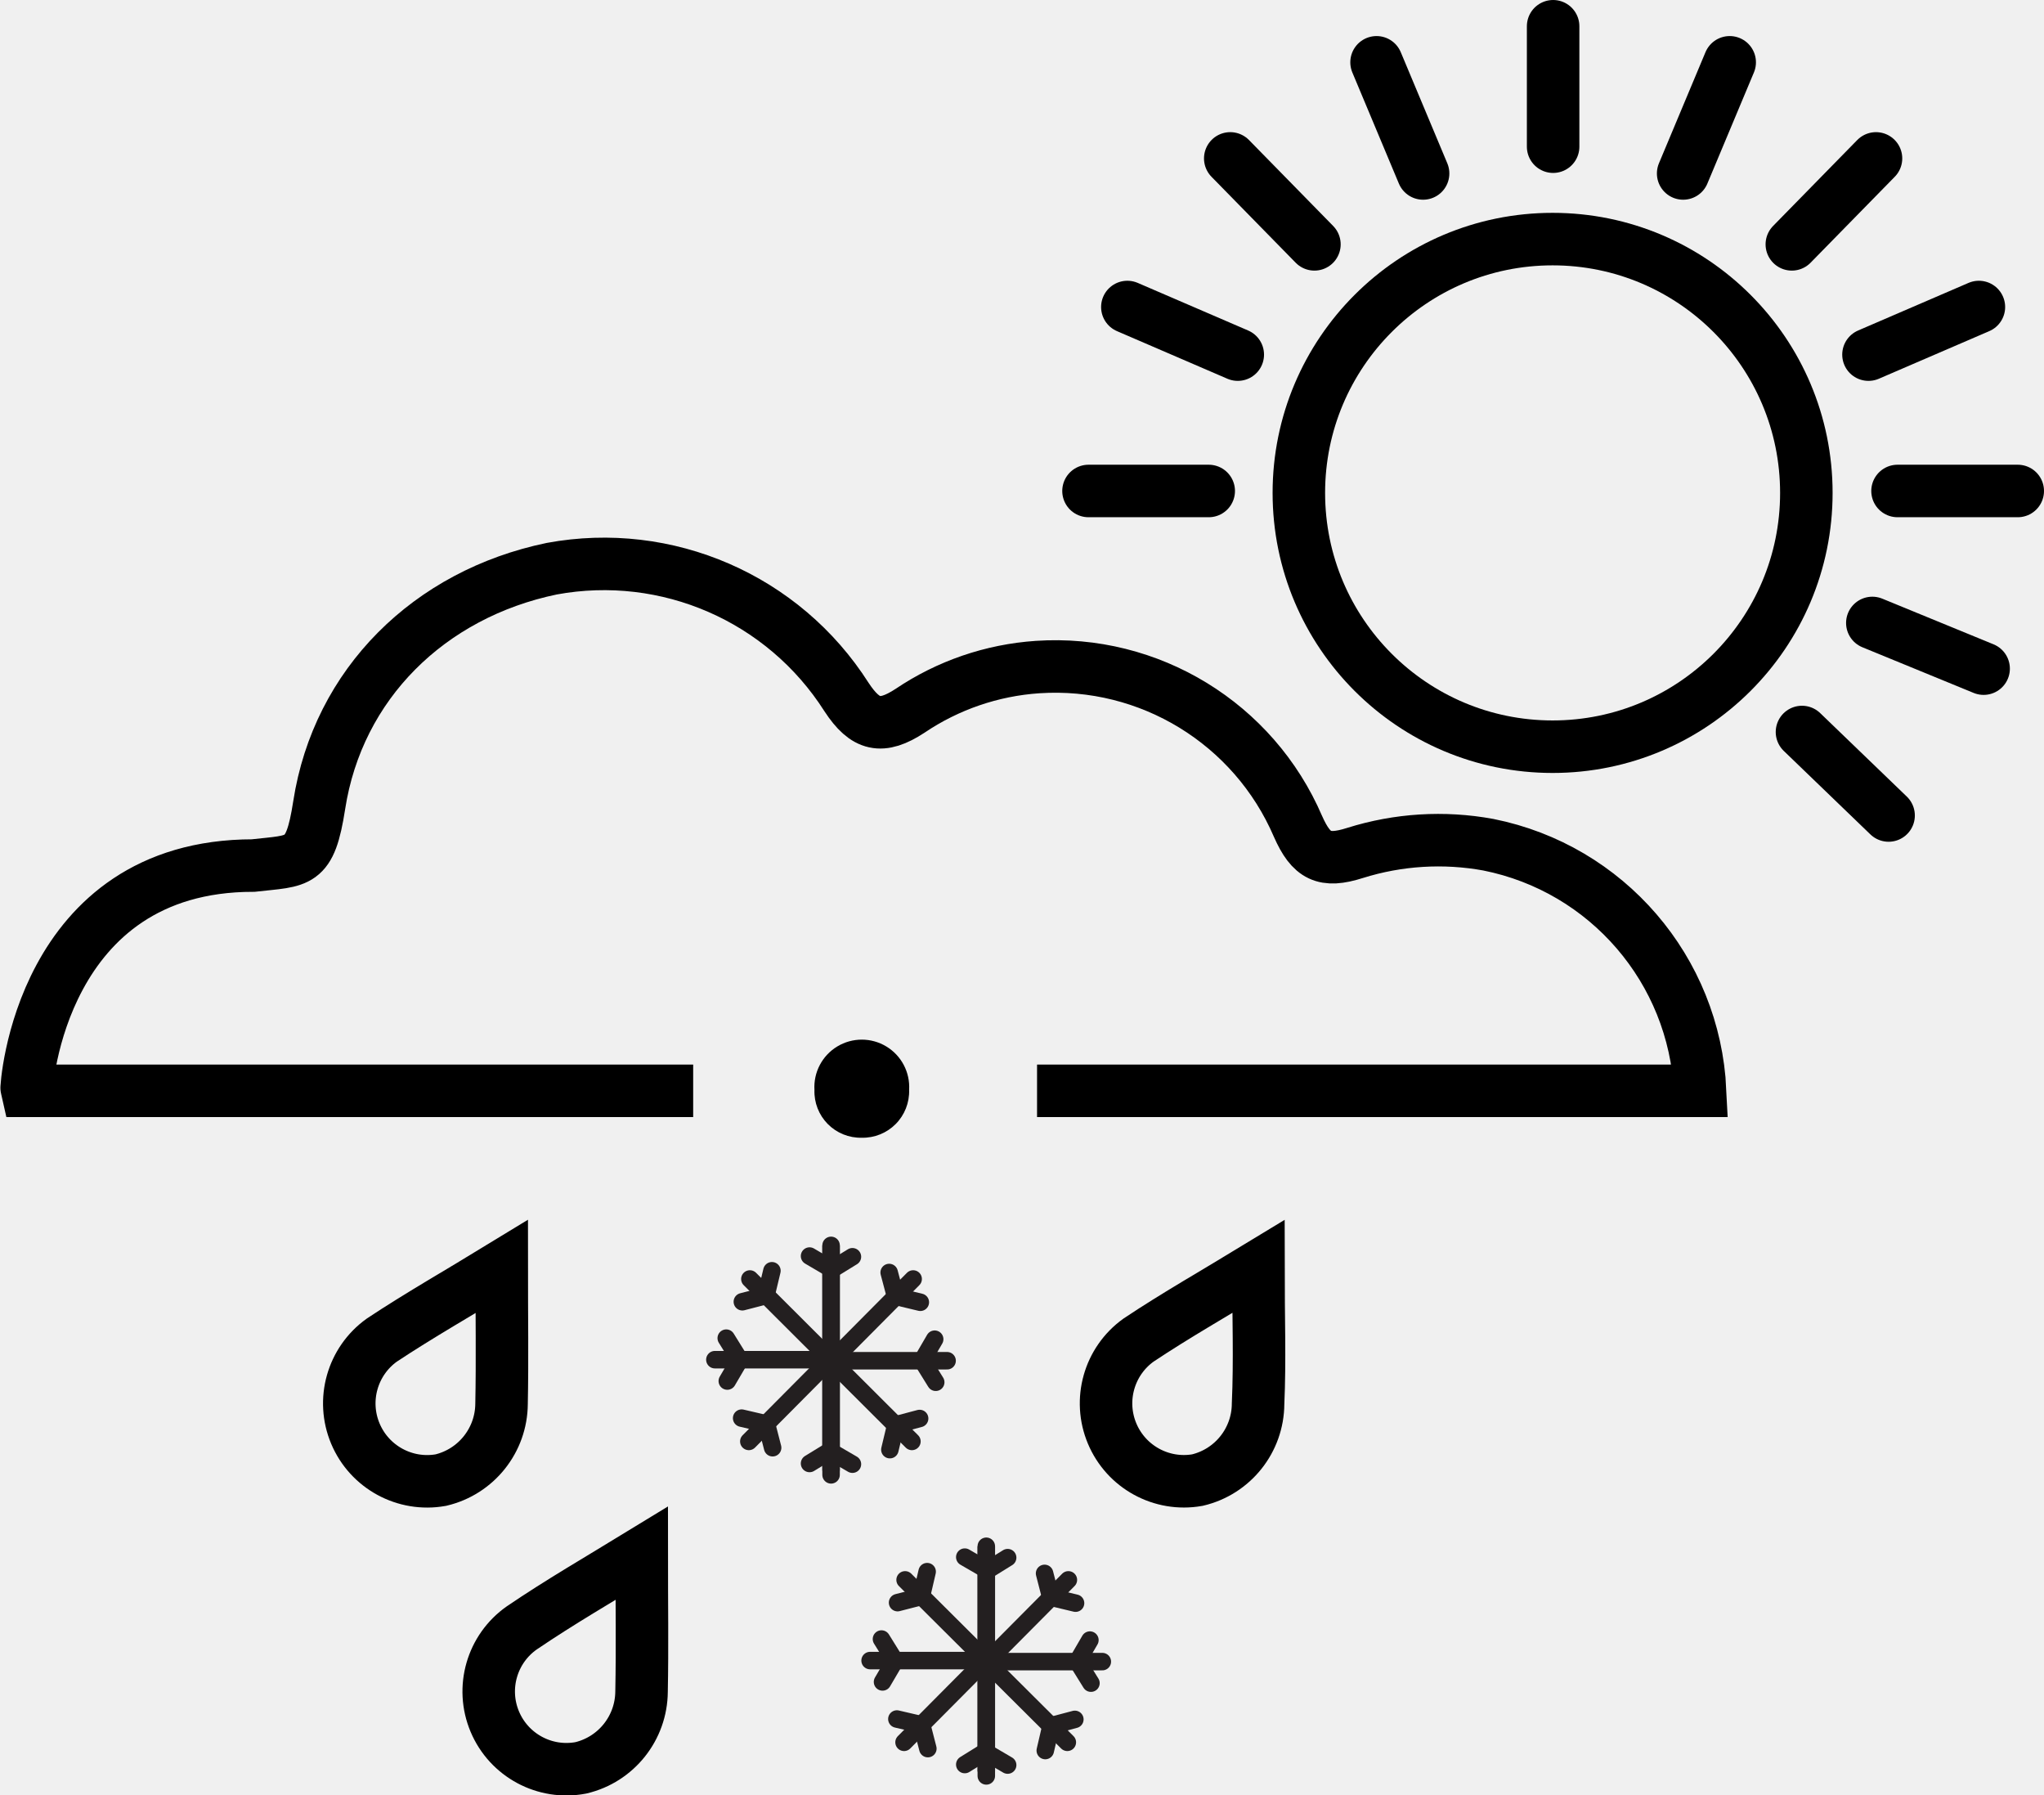
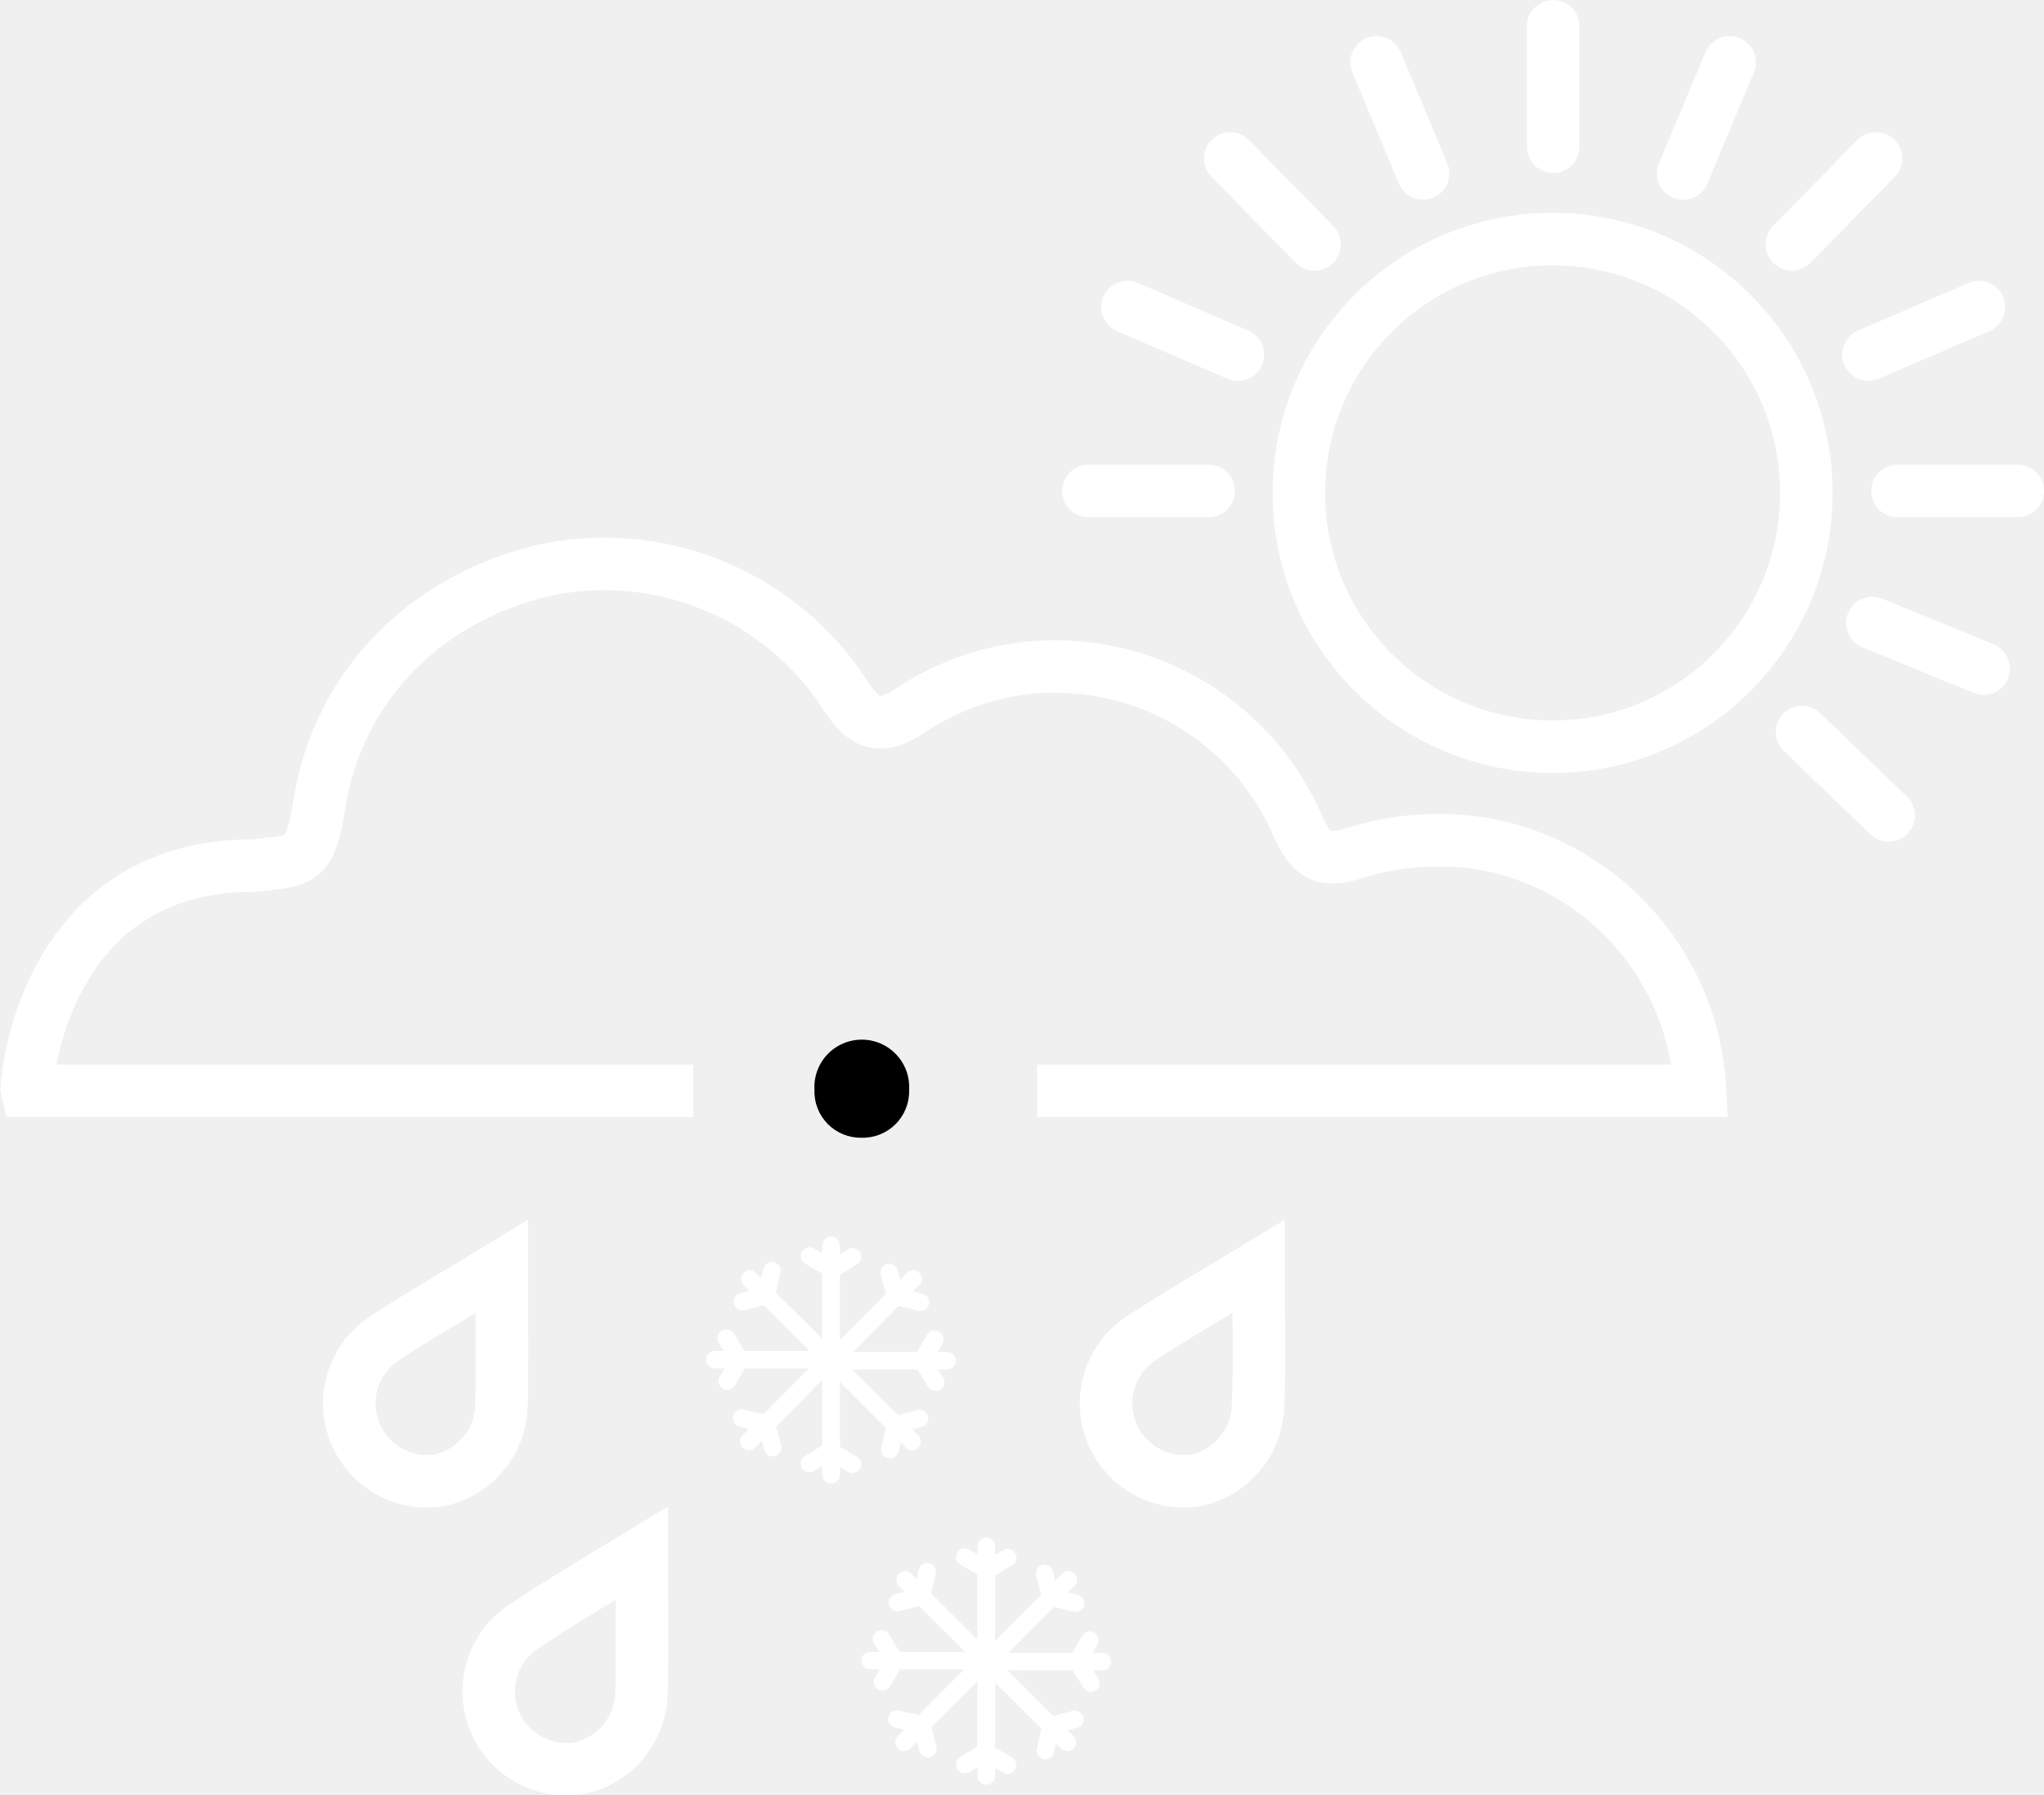
<svg xmlns="http://www.w3.org/2000/svg" viewBox="0 0 116.8 102.52">
  <defs>
-     <style>.cls-1,.cls-2,.cls-3,.cls-4{fill:none;stroke-miterlimit:10;}.cls-1,.cls-2{stroke:#231f20;}.cls-1,.cls-4{stroke-linecap:round;}.cls-3,.cls-4{stroke:#000;stroke-width:3px;}</style>
+     <style>.cls-1,.cls-2,.cls-3,.cls-4{fill:none;stroke-miterlimit:10;}.cls-1,.cls-2{stroke:#fff;}.cls-1,.cls-4{stroke-linecap:round;}.cls-3,.cls-4{stroke:#fff;stroke-width:3px;}</style>
  </defs>
  <g id="Layer_2" data-name="Layer 2">
    <g id="Layer_1-2" data-name="Layer 1">
      <line class="cls-1" x1="47.46" y1="72.57" x2="48.71" y2="71.8" />
      <line class="cls-1" x1="48.71" y1="83.65" x2="47.49" y2="82.94" />
      <line class="cls-1" x1="47.49" y1="77.74" x2="52.11" y2="82.35" />
      <polyline class="cls-1" points="52.55 81.04 51.19 81.4 50.85 82.82" />
      <line class="cls-1" x1="52.18" y1="73.07" x2="47.47" y2="77.81" />
      <polyline class="cls-1" points="50.81 72.7 51.17 74.06 52.59 74.4" />
      <line class="cls-1" x1="54.12" y1="77.74" x2="47.49" y2="77.74" />
      <polyline class="cls-1" points="53.41 76.51 52.7 77.73 53.47 78.97" />
      <line class="cls-2" x1="47.49" y1="84.02" x2="47.49" y2="71.15" />
      <line class="cls-1" x1="47.49" y1="84.26" x2="47.49" y2="71.15" />
      <line class="cls-1" x1="47.5" y1="82.85" x2="46.26" y2="83.61" />
      <line class="cls-1" x1="46.26" y1="71.76" x2="47.47" y2="72.47" />
      <line class="cls-1" x1="47.47" y1="77.68" x2="42.85" y2="73.07" />
      <polyline class="cls-1" points="42.42 74.37 43.77 74.02 44.11 72.6" />
      <line class="cls-1" x1="42.79" y1="82.35" x2="47.5" y2="77.61" />
      <polyline class="cls-1" points="44.15 82.71 43.8 81.35 42.38 81.02" />
      <line class="cls-1" x1="40.85" y1="77.68" x2="47.47" y2="77.68" />
      <polyline class="cls-1" points="41.56 78.9 42.27 77.69 41.5 76.45" />
      <line class="cls-1" x1="56.34" y1="89.76" x2="57.58" y2="88.99" />
      <line class="cls-1" x1="57.58" y1="100.84" x2="56.37" y2="100.13" />
      <line class="cls-1" x1="56.36" y1="94.93" x2="60.99" y2="99.54" />
      <polyline class="cls-1" points="61.42 98.23 60.06 98.59 59.73 100.01" />
      <line class="cls-1" x1="61.05" y1="90.26" x2="56.34" y2="95" />
      <polyline class="cls-1" points="59.69 89.89 60.04 91.25 61.46 91.59" />
      <line class="cls-1" x1="62.99" y1="94.93" x2="56.36" y2="94.93" />
      <polyline class="cls-1" points="62.28 93.7 61.57 94.92 62.34 96.16" />
      <line class="cls-2" x1="56.36" y1="101.21" x2="56.36" y2="88.34" />
      <line class="cls-1" x1="56.36" y1="101.46" x2="56.36" y2="88.34" />
      <line class="cls-1" x1="56.37" y1="100.04" x2="55.13" y2="100.81" />
      <line class="cls-1" x1="55.13" y1="88.96" x2="56.34" y2="89.66" />
      <line class="cls-1" x1="56.35" y1="94.87" x2="51.72" y2="90.26" />
      <polyline class="cls-1" points="51.29 91.56 52.65 91.21 52.98 89.79" />
      <line class="cls-1" x1="51.66" y1="99.54" x2="56.37" y2="94.8" />
      <polyline class="cls-1" points="53.02 99.9 52.67 98.54 51.25 98.21" />
      <line class="cls-1" x1="49.72" y1="94.87" x2="56.35" y2="94.87" />
      <polyline class="cls-1" points="50.43 96.09 51.14 94.88 50.37 93.64" />
      <path class="cls-3" d="M28.67,72.36c-2.47,1.51-4.71,2.78-6.85,4.2a4.45,4.45,0,0,0,3.37,8,4.51,4.51,0,0,0,3.47-4.36C28.71,77.73,28.67,75.25,28.67,72.36Z" />
      <path class="cls-3" d="M71.91,72.36c-2.48,1.51-4.72,2.78-6.85,4.2a4.45,4.45,0,0,0,3.36,8,4.5,4.5,0,0,0,3.47-4.36C72,77.73,71.91,75.25,71.91,72.36Z" />
      <path class="cls-3" d="M36.67,88.74C34.2,90.25,32,91.52,29.82,93a4.44,4.44,0,0,0,3.37,8,4.51,4.51,0,0,0,3.47-4.36C36.71,94.11,36.67,91.63,36.67,88.74Z" />
      <path class="cls-3" d="M59.26,62.32H97.15a15.07,15.07,0,0,0-12.1-14.06,15.87,15.87,0,0,0-7.62.47c-1.76.56-2.5.2-3.26-1.52a15.1,15.1,0,0,0-14.88-9.1A14.82,14.82,0,0,0,52,40.61c-1.62,1.06-2.55.86-3.63-.79a16.43,16.43,0,0,0-16.84-7.33c-7,1.45-12.22,6.59-13.29,13.51-.53,3.41-1.13,3.15-3.77,3.45-12.16,0-13,12.68-12.95,12.87H39.61" />
      <path d="M49.24,65a2.64,2.64,0,0,1-2.7-2.73,2.71,2.71,0,1,1,5.41,0A2.65,2.65,0,0,1,49.24,65Z" />
      <line class="cls-4" x1="69.07" y1="28.05" x2="62.2" y2="28.05" />
      <line class="cls-4" x1="75.11" y1="13.96" x2="70.3" y2="9.05" />
      <line class="cls-4" x1="81.32" y1="9.91" x2="78.66" y2="3.56" />
      <line class="cls-4" x1="70.73" y1="20.26" x2="64.42" y2="17.54" />
      <path class="cls-3" d="M88.72,42.66h0a14.49,14.49,0,0,0,0-29h0a14.49,14.49,0,1,0,0,29h0Z" />
      <line class="cls-4" x1="108.43" y1="28.05" x2="115.3" y2="28.05" />
      <line class="cls-4" x1="88.75" y1="8.38" x2="88.75" y2="1.5" />
      <line class="cls-4" x1="102.97" y1="41.82" x2="107.92" y2="46.59" />
      <line class="cls-4" x1="102.39" y1="13.96" x2="107.2" y2="9.05" />
      <line class="cls-4" x1="106.99" y1="35.59" x2="113.35" y2="38.2" />
      <line class="cls-4" x1="96.18" y1="9.91" x2="98.84" y2="3.56" />
      <line class="cls-4" x1="106.77" y1="20.26" x2="113.08" y2="17.54" />
    </g>
  </g>
</svg>
